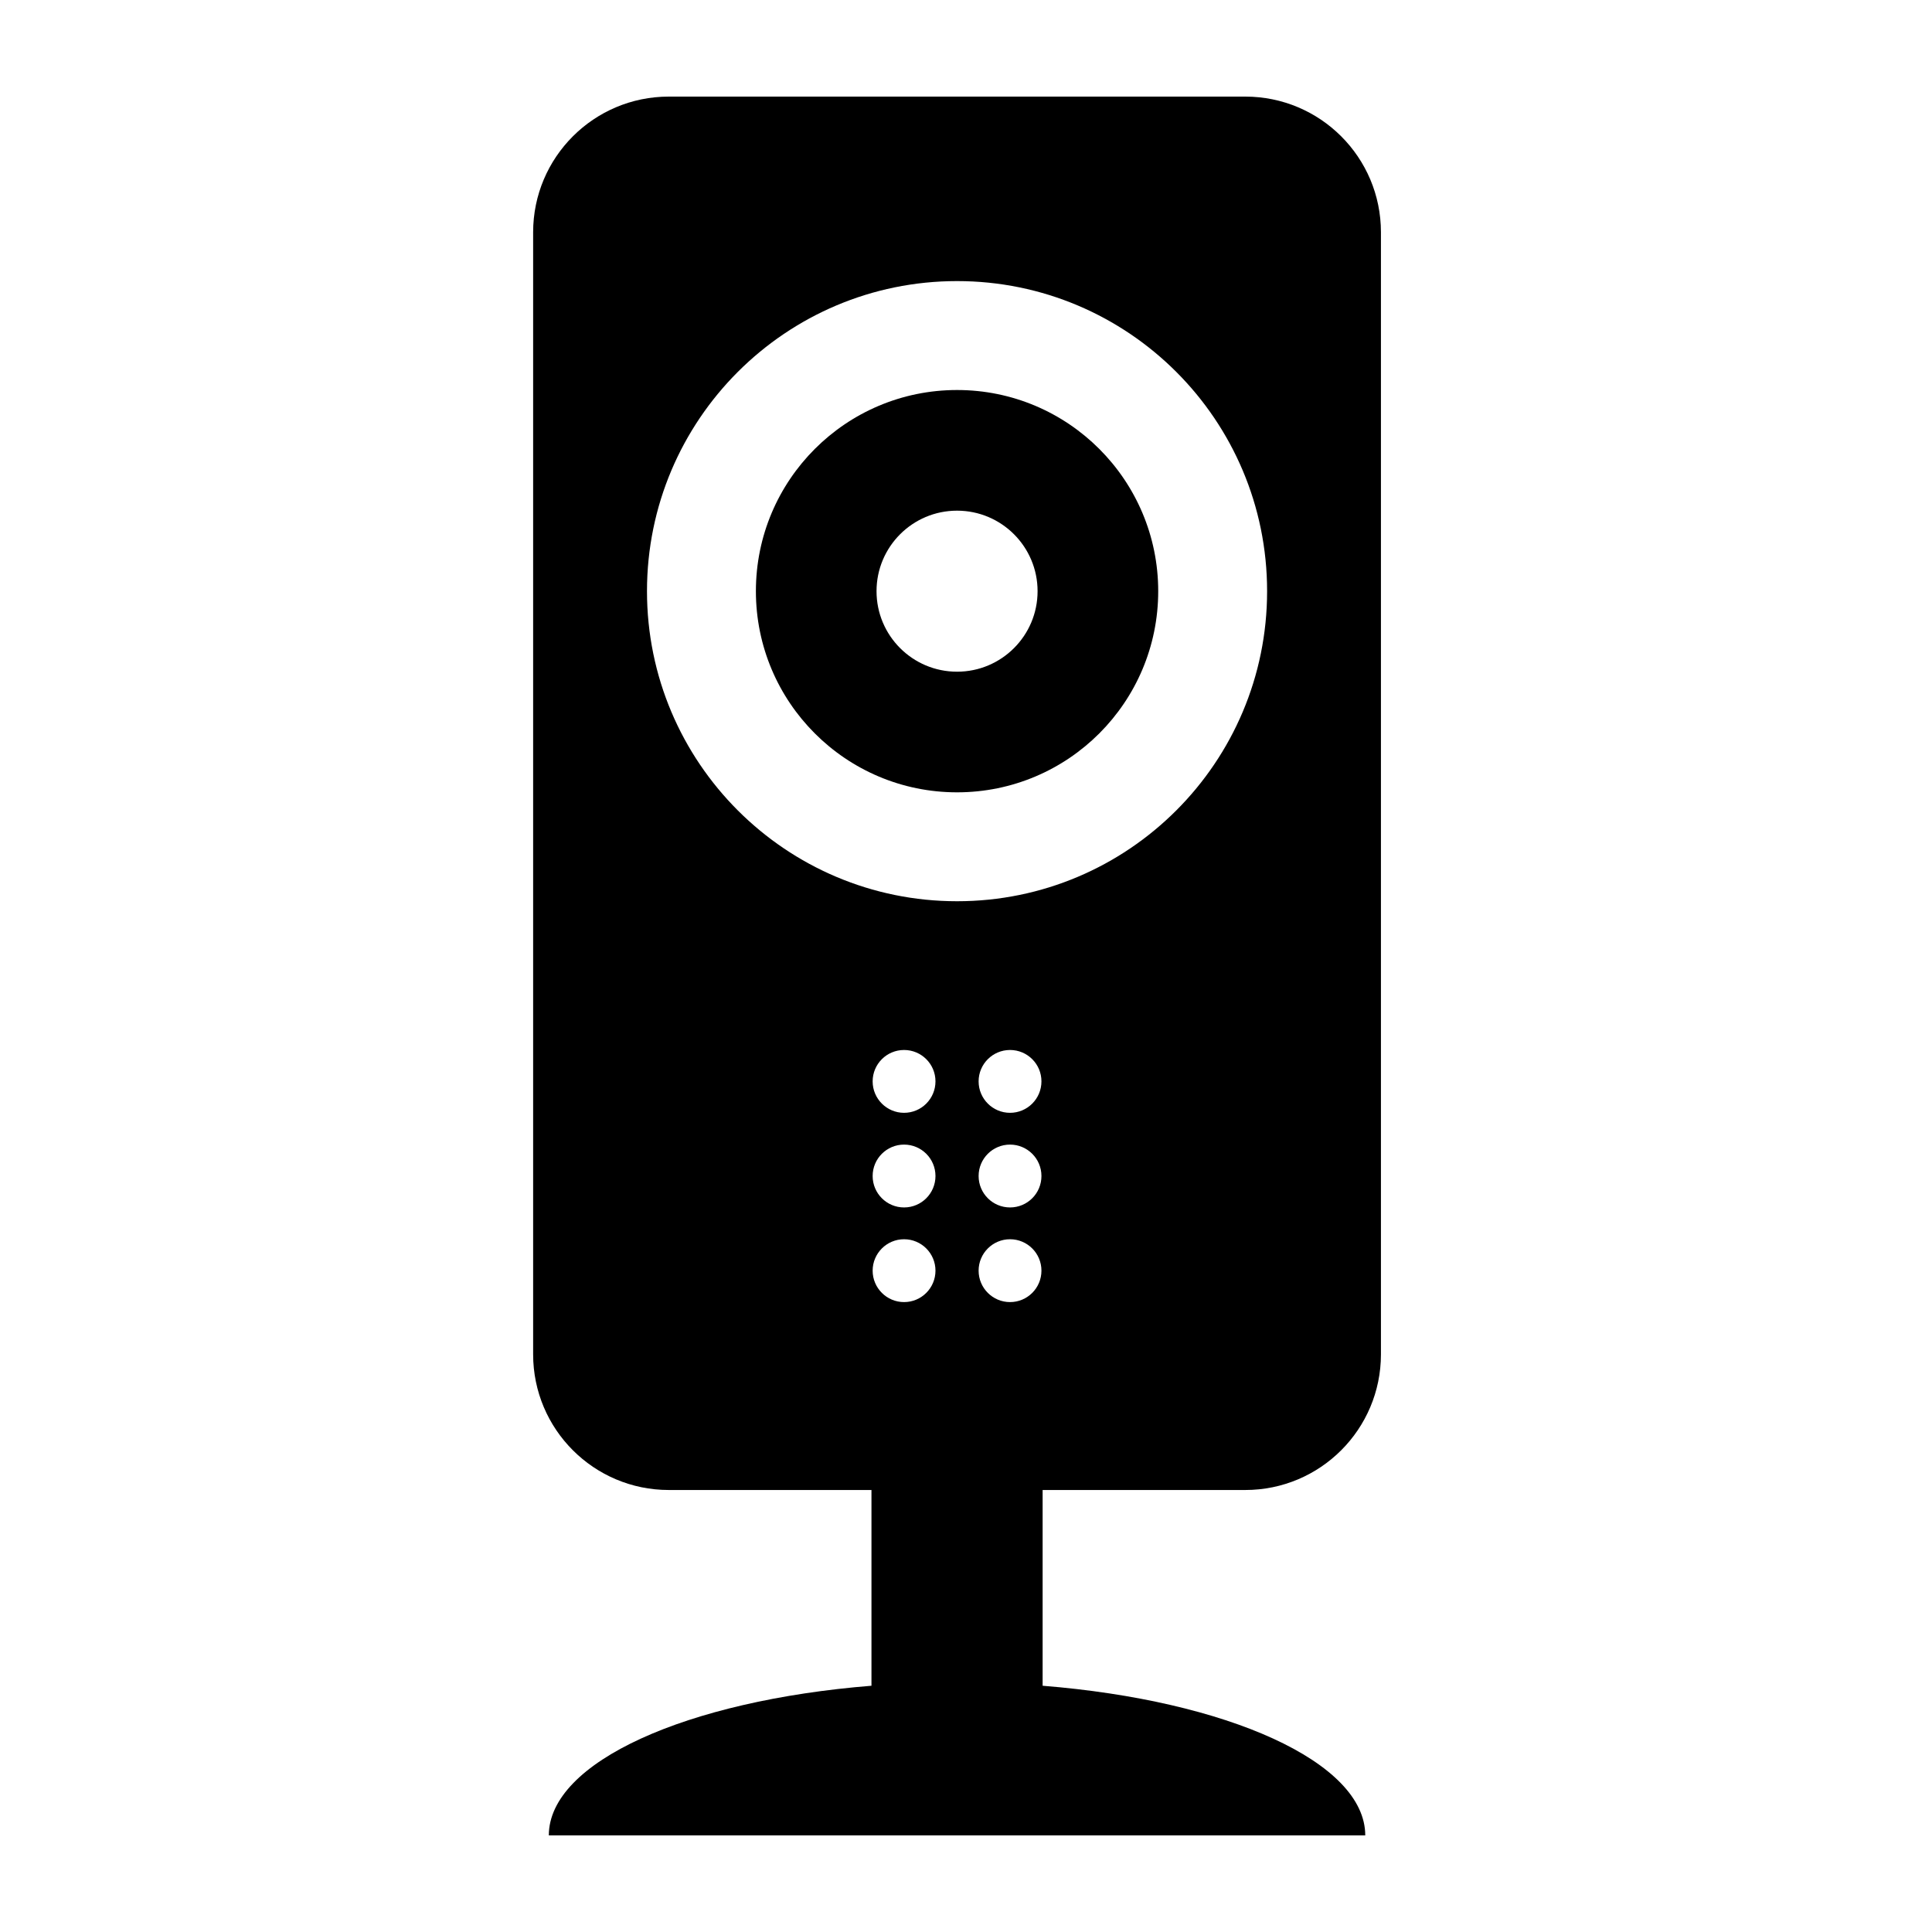
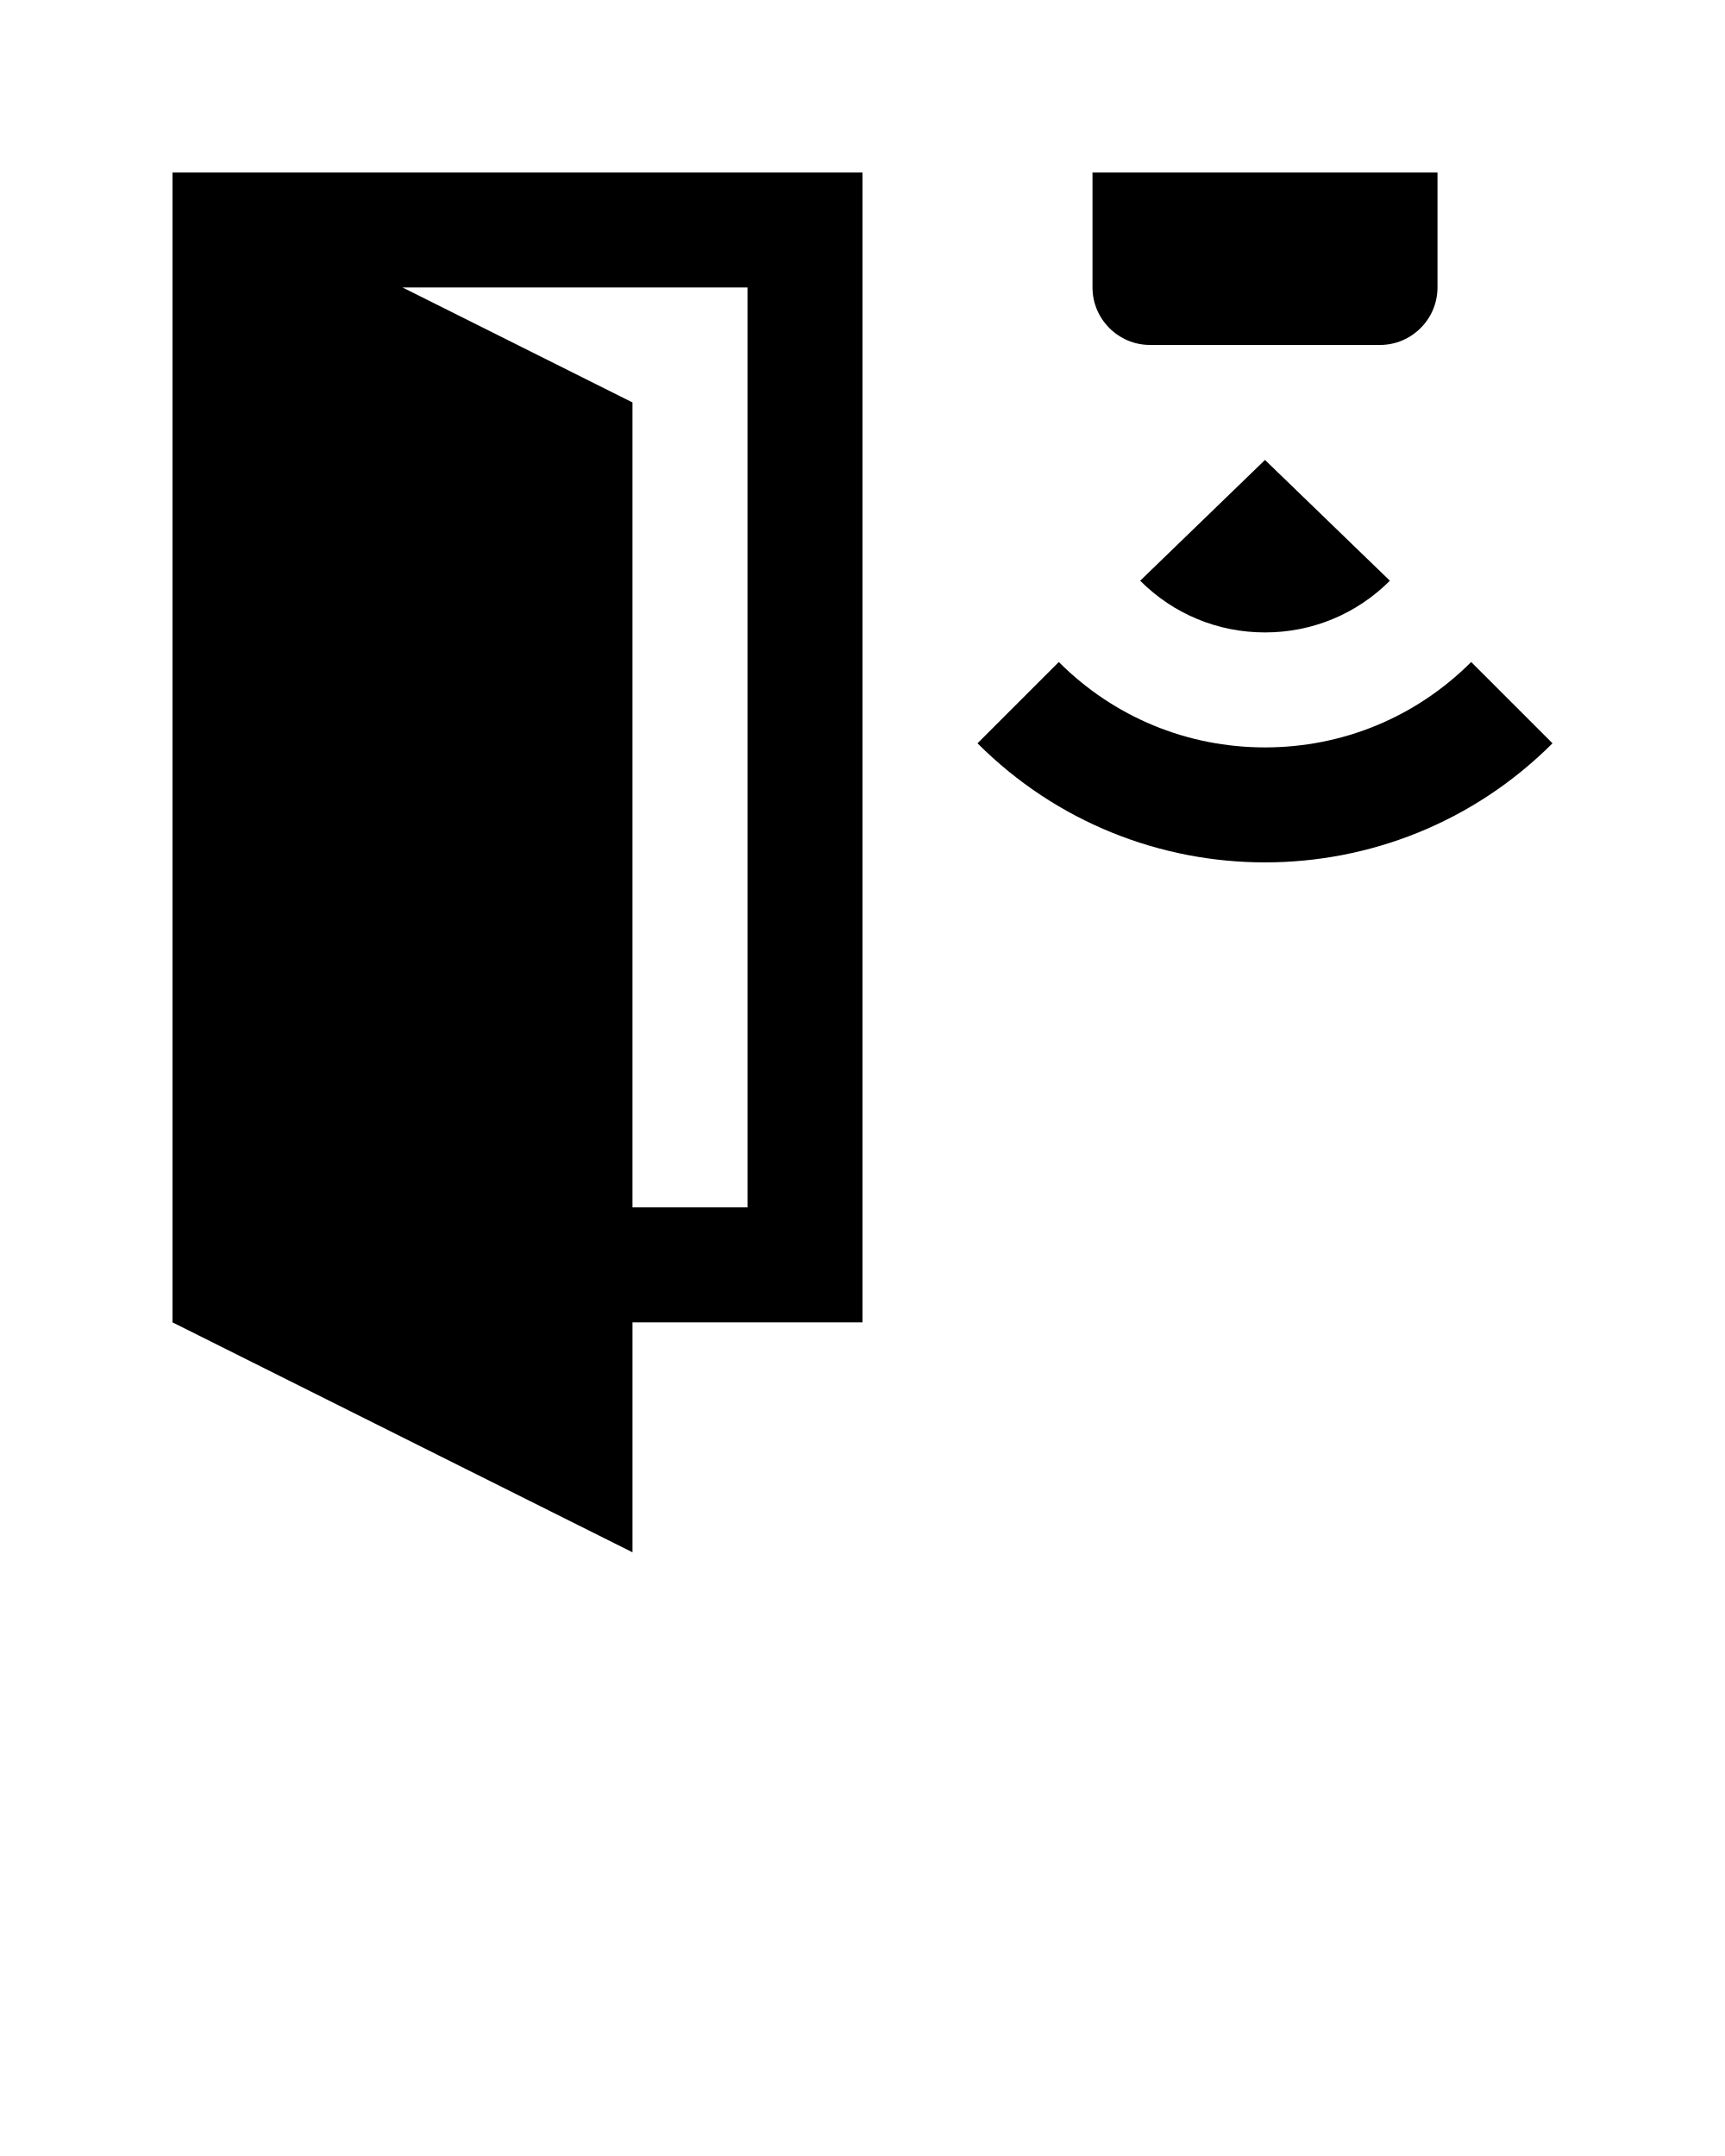
- <svg xmlns="http://www.w3.org/2000/svg" version="1.1" x="0px" y="0px" viewBox="0 0 100 100" enable-background="new 0 0 100 100" xml:space="preserve">
-   <path d="M49.537,20.187c-5.75,0-10.412,4.662-10.412,10.412c0,5.75,4.662,10.412,10.412,10.412c5.75,0,10.412-4.662,10.412-10.412  C59.948,24.849,55.287,20.187,49.537,20.187z M49.537,34.767c-2.302,0-4.168-1.866-4.168-4.167c0-2.302,1.866-4.168,4.168-4.168  s4.168,1.867,4.168,4.168C53.705,32.9,51.839,34.767,49.537,34.767z" />
-   <path d="M64.456,77.122c3.878,0,7.021-3.145,7.021-7.021v-58.08C71.478,8.144,68.334,5,64.456,5h-29.84  c-3.877,0-7.021,3.144-7.021,7.021v58.08c0,3.877,3.144,7.021,7.021,7.021h10.491v10.132c-9.542,0.765-16.7,3.941-16.7,7.746h42.258  c0-3.805-7.158-6.981-16.699-7.746V77.122H64.456z M46.794,67.396c-0.897,0-1.626-0.729-1.626-1.627  c0-0.897,0.729-1.626,1.626-1.626c0.899,0,1.626,0.729,1.626,1.626C48.42,66.667,47.693,67.396,46.794,67.396z M46.794,62.497  c-0.897,0-1.626-0.728-1.626-1.627c0-0.898,0.729-1.626,1.626-1.626c0.899,0,1.626,0.728,1.626,1.626  C48.42,61.77,47.693,62.497,46.794,62.497z M46.794,57.599c-0.897,0-1.626-0.729-1.626-1.627s0.729-1.625,1.626-1.625  c0.899,0,1.626,0.727,1.626,1.625S47.693,57.599,46.794,57.599z M52.279,67.396c-0.897,0-1.626-0.729-1.626-1.627  c0-0.897,0.729-1.626,1.626-1.626c0.898,0,1.626,0.729,1.626,1.626C53.905,66.667,53.178,67.396,52.279,67.396z M52.279,62.497  c-0.897,0-1.626-0.728-1.626-1.627c0-0.898,0.729-1.626,1.626-1.626c0.898,0,1.626,0.728,1.626,1.626  C53.905,61.77,53.178,62.497,52.279,62.497z M52.279,57.599c-0.897,0-1.626-0.729-1.626-1.627s0.729-1.625,1.626-1.625  c0.898,0,1.626,0.727,1.626,1.625S53.178,57.599,52.279,57.599z M49.537,46.648c-8.864,0-16.049-7.187-16.049-16.049  c0-8.864,7.186-16.05,16.049-16.05c8.863,0,16.048,7.186,16.048,16.05C65.585,39.462,58.399,46.648,49.537,46.648z" />
+ <svg xmlns="http://www.w3.org/2000/svg" version="1.0" x="0px" y="0px" viewBox="0 0 100 125" enable-background="new 0 0 100 100" xml:space="preserve">
+   <path d="M73.333,26.667l-7.236,7.002c1.931,1.934,4.502,2.998,7.236,2.998s5.307-1.064,7.24-2.998L73.333,26.667z" />
+   <path d="M61.38,38.382l-4.713,4.713c9.202,9.206,24.131,9.206,33.333,0l-4.714-4.713c-3.193,3.193-7.438,4.951-11.953,4.951  C68.818,43.333,64.573,41.576,61.38,38.382z" />
+   <path d="M63.333,16.667c0,1.833,1.501,3.333,3.334,3.333H80c1.833,0,3.333-1.5,3.333-3.333V10h-20V16.667z" />
+   <path d="M50,10H10v66.667L36.667,90V76.667H50V10z M43.333,70h-6.667V23.333l-13.333-6.667h20V70z" />
</svg>
